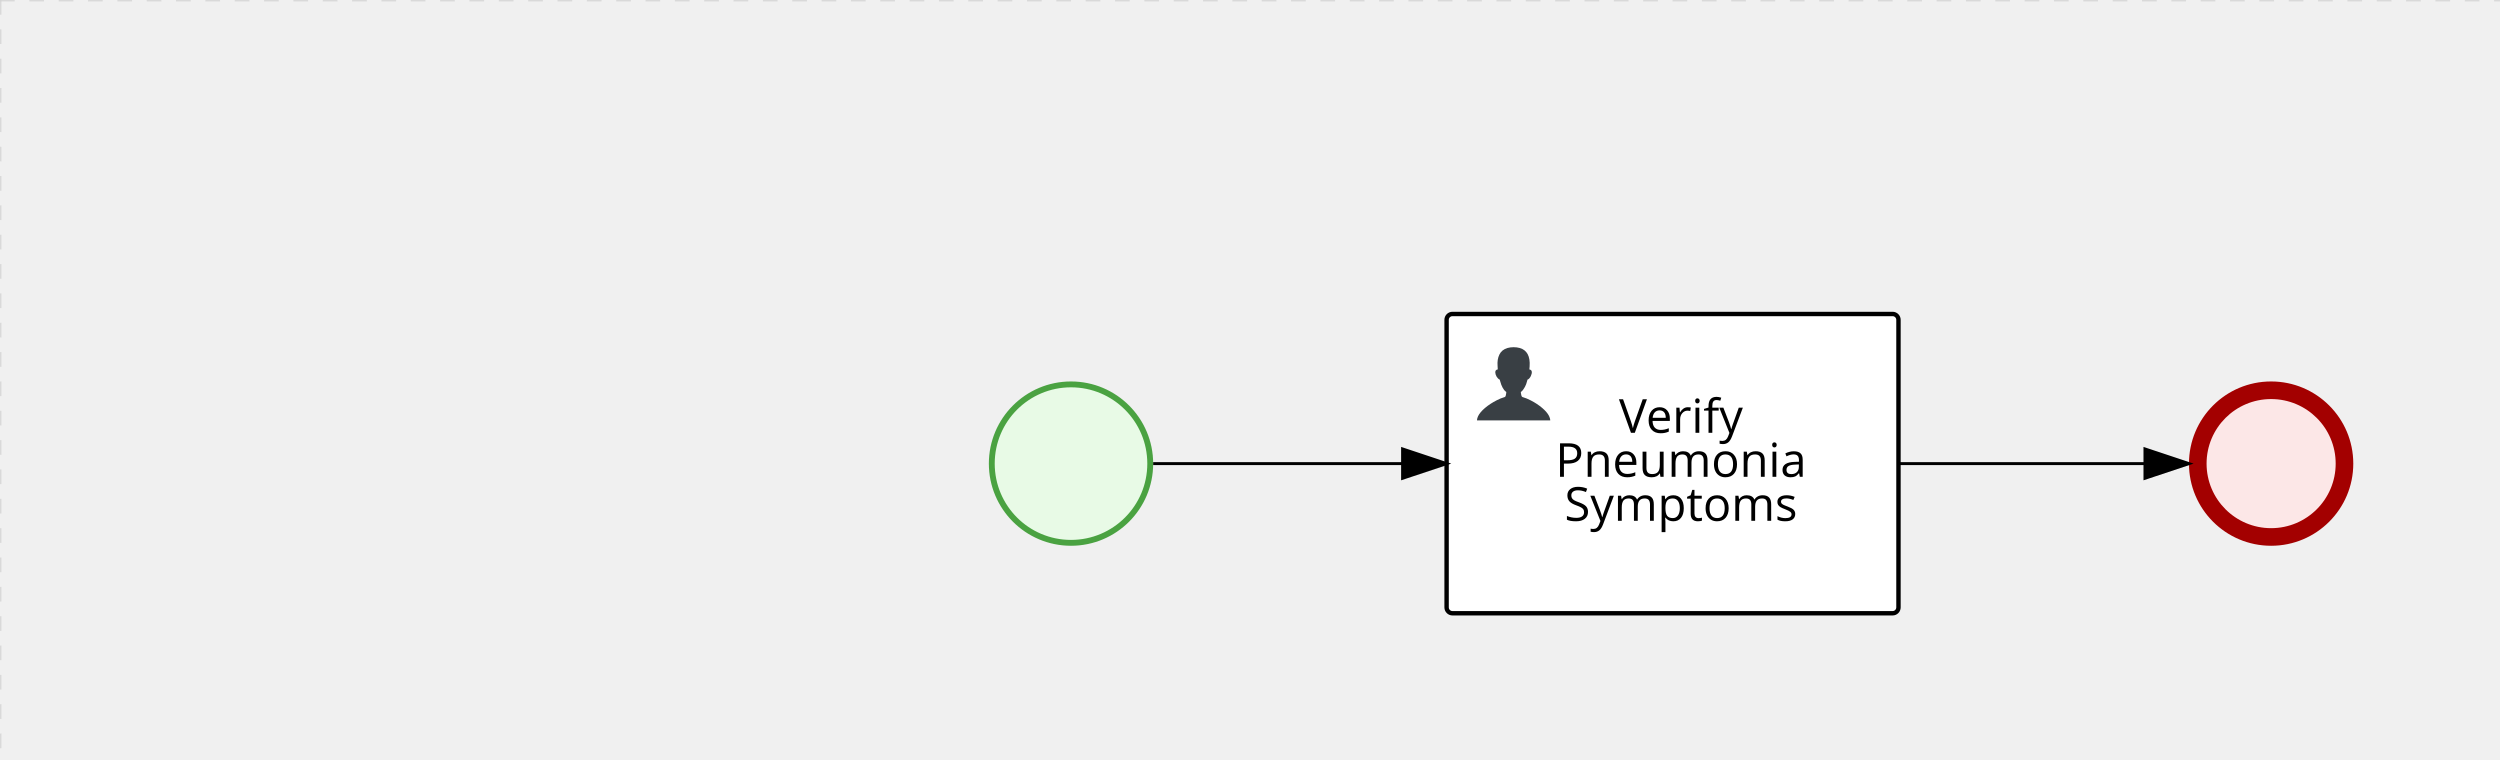
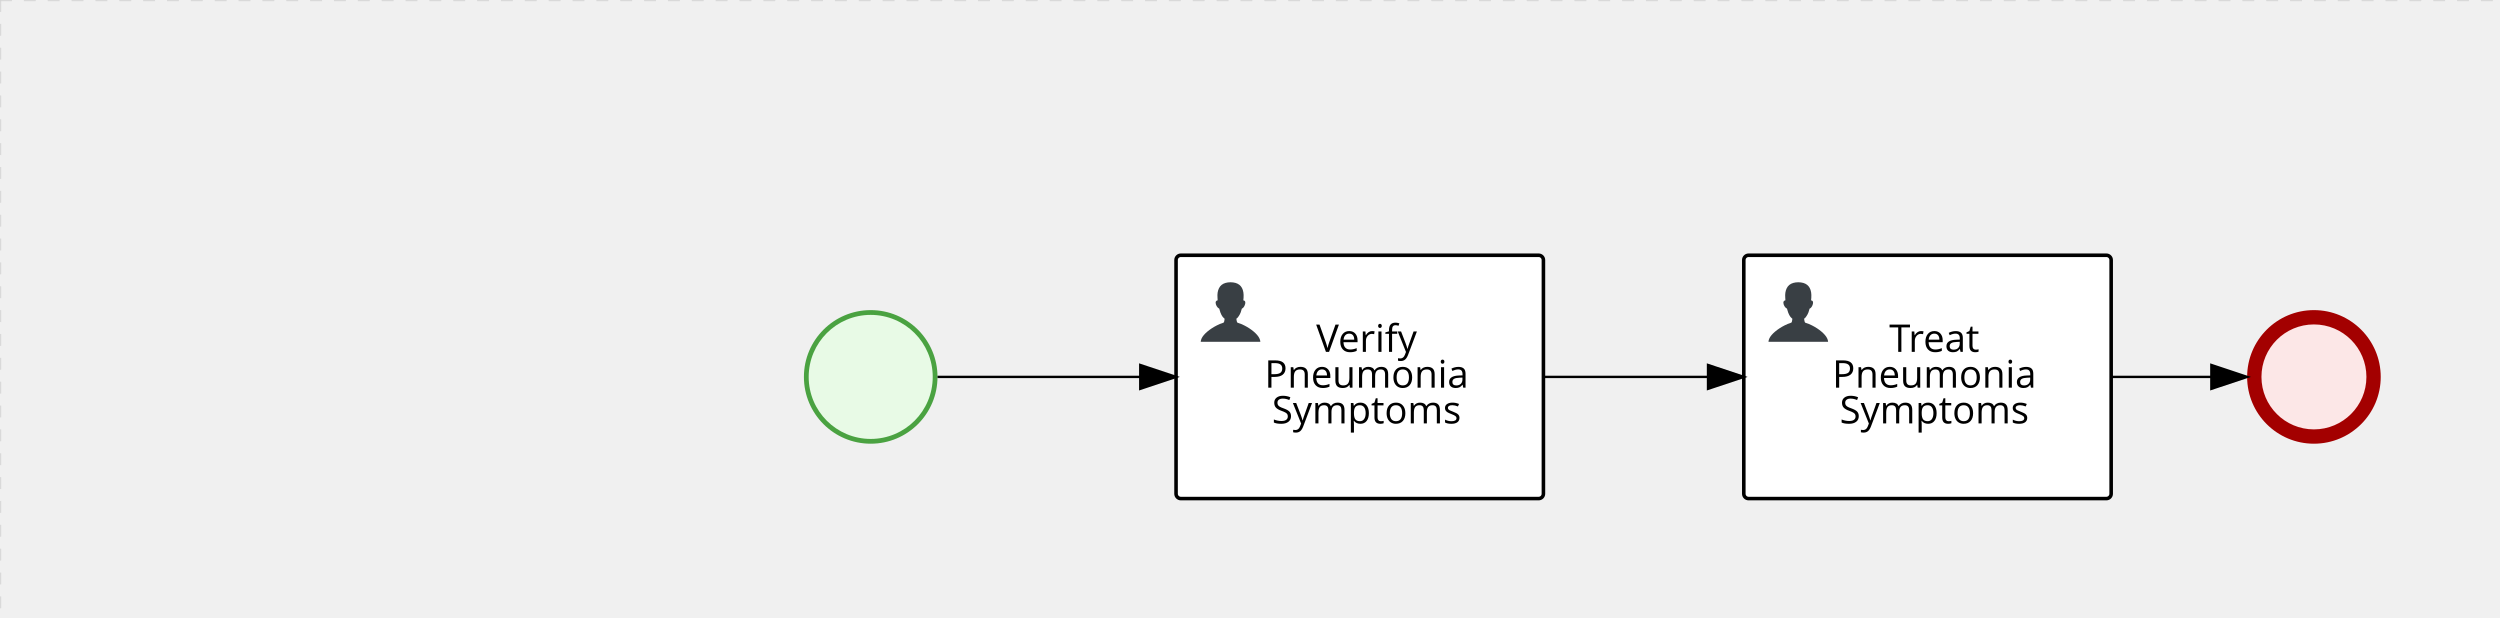
- <svg xmlns="http://www.w3.org/2000/svg" version="1.1" width="852" height="259" viewBox="0 0 852 259">
+ <svg xmlns="http://www.w3.org/2000/svg" version="1.1" width="1048" height="259" viewBox="0 0 1048 259">
  <defs />
  <g transform="matrix(1,0,0,1,0,0)">
    <g>
      <g>
        <g>
          <path fill="none" stroke="#d3d3d3" paint-order="fill stroke markers" d=" M 0 0 L 1200 0" stroke-miterlimit="10" stroke-opacity="0.8" stroke-dasharray="5" />
        </g>
        <g>
          <path fill="none" stroke="#d3d3d3" paint-order="fill stroke markers" d=" M 0 0 L 0 800" stroke-miterlimit="10" stroke-opacity="0.8" stroke-dasharray="5" />
        </g>
-       </g>
-       <g id="_CDF00F90-E145-45B0-8582-5D05CE8DD448" bpmn2nodeid="_CDF00F90-E145-45B0-8582-5D05CE8DD448" transform="matrix(1,0,0,1,746,130)">
-         <g>
-           <path fill="none" stroke="none" />
-         </g>
-         <g transform="matrix(0.125,0,0,0.125,0,0)">
-           <g transform="matrix(1,0,0,1,0,0)">
-             <path fill="#fce7e7" stroke="none" id="_CDF00F90-E145-45B0-8582-5D05CE8DD448?shapeType=BACKGROUND" paint-order="stroke fill markers" d=" M 0 0 M 444 224 C 444 263.9 434.2 300.8 414.4 334.5 C 394.7 368.2 368 394.9 334.4 414.5 C 300.8 434.1 263.9 444 224 444 C 184.1 444 147.2 434.2 113.5 414.4 C 79.8 394.7 53.1 368 33.5 334.4 C 13.9 300.8 4 263.9 4 224 C 4 184.1 13.8 147.2 33.6 113.5 C 53.4 79.8 80.1 53.1 113.6 33.5 C 147.1 13.9 184.1 4 224 4 C 263.9 4 300.8 13.8 334.5 33.6 C 368.2 53.4 394.9 80.1 414.5 113.6 C 434.1 147.1 444 184.1 444 224 Z" />
-           </g>
-           <g>
-             <g transform="matrix(1,0,0,1,0,0)">
-               <g transform="matrix(1,0,0,1,0,0)">
-                 <path fill="rgb(163,0,0)" stroke="none" id="_CDF00F90-E145-45B0-8582-5D05CE8DD448?shapeType=BORDER&amp;renderType=FILL" paint-order="stroke fill markers" d=" M 0 0 M 224 0 C 100.3 0 0 100.3 0 224 C 0 347.7 100.3 448 224 448 C 347.7 448 448 347.7 448 224 C 448 100.3 347.7 0 224 0 Z M 0 0 M 224 400 C 126.8 400 48 321.2 48 224 C 48 126.8 126.8 48 224 48 C 321.2 48 400 126.8 400 224 C 400 321.2 321.2 400 224 400 Z" />
-               </g>
-             </g>
-           </g>
-         </g>
-         <g transform="matrix(1,0,0,1,28,61)" />
      </g>
      <g id="_795B6C84-7D37-4C04-A7BC-453DE7CEEFE7" bpmn2nodeid="_795B6C84-7D37-4C04-A7BC-453DE7CEEFE7" transform="matrix(1,0,0,1,337,130)">
        <g>
          <path fill="none" stroke="none" />
        </g>
        <g transform="matrix(0.125,0,0,0.125,0,0)">
          <g transform="matrix(1,0,0,1,0,0)">
            <path fill="#e8fae6" stroke="none" id="_795B6C84-7D37-4C04-A7BC-453DE7CEEFE7?shapeType=BACKGROUND" paint-order="stroke fill markers" d=" M 0 0 M 444 224 C 444 263.9 434.2 300.8 414.4 334.5 C 394.7 368.2 368 394.9 334.4 414.5 C 300.8 434.1 263.9 444 224 444 C 184.1 444 147.2 434.2 113.5 414.4 C 79.8 394.7 53.1 368 33.5 334.4 C 13.9 300.8 4 263.9 4 224 C 4 184.1 13.8 147.2 33.6 113.5 C 53.4 79.8 80.1 53.1 113.6 33.5 C 147.1 13.9 184.1 4 224 4 C 263.9 4 300.8 13.8 334.5 33.6 C 368.2 53.4 394.9 80.1 414.5 113.6 C 434.1 147.1 444 184.1 444 224 Z" />
          </g>
          <g>
            <g transform="matrix(1,0,0,1,0,0)">
              <g transform="matrix(1,0,0,1,0,0)">
                <path fill="rgb(74,162,65)" stroke="none" id="_795B6C84-7D37-4C04-A7BC-453DE7CEEFE7?shapeType=BORDER&amp;renderType=FILL" paint-order="stroke fill markers" d=" M 0 0 M 224 0 C 100.3 0 0 100.3 0 224 C 0 347.7 100.3 448 224 448 C 347.7 448 448 347.7 448 224 C 448 100.3 347.7 0 224 0 Z M 0 0 M 224 432 C 109.1 432 16 338.9 16 224 C 16 109.1 109.1 16 224 16 C 338.9 16 432 109.1 432 224 C 432 338.9 338.9 432 224 432 Z" />
              </g>
            </g>
          </g>
        </g>
        <g transform="matrix(1,0,0,1,28,61)" />
      </g>
-       <g transform="matrix(1,0,0,1,746,130)" />
      <g transform="matrix(1,0,0,1,337,130)" />
      <g id="_70D423D8-AE3D-4B4F-9841-3F1E38A57553" bpmn2nodeid="_70D423D8-AE3D-4B4F-9841-3F1E38A57553" transform="matrix(1,0,0,1,493,107)">
        <g>
          <path fill="none" stroke="none" />
        </g>
        <g transform="matrix(1,0,0,1,0,0)">
          <path fill="#ffffff" stroke="none" id="_70D423D8-AE3D-4B4F-9841-3F1E38A57553?shapeType=BACKGROUND" paint-order="stroke fill markers" d=" M 2 0 L 152 0 L 152 0 A 2 2 0 0 1 154 2 L 154 100 L 154 100 A 2 2 0 0 1 152 102 L 2 102 L 2 102 A 2 2 0 0 1 0 100 L 0 2 L 0 2 A 2 2 0 0 1 2 0 Z" />
        </g>
        <g transform="matrix(1,0,0,1,0,0)">
          <path fill="none" stroke="rgb(0,0,0)" id="_70D423D8-AE3D-4B4F-9841-3F1E38A57553?shapeType=BORDER&amp;renderType=STROKE" paint-order="fill stroke markers" d=" M 2 0 L 152 0 L 152 0 A 2 2 0 0 1 154 2 L 154 100 L 154 100 A 2 2 0 0 1 152 102 L 2 102 L 2 102 A 2 2 0 0 1 0 100 L 0 2 L 0 2 A 2 2 0 0 1 2 0 Z" stroke-miterlimit="10" stroke-width="1.5" stroke-dasharray="" />
        </g>
        <g>
          <g transform="matrix(0.06,0,0,0.06,9.4,9.4)">
            <g transform="matrix(1,0,0,1,0,0)">
              <path fill="#393f44" stroke="none" id="_70D423D8-AE3D-4B4F-9841-3F1E38A57553undefined" paint-order="stroke fill markers" d=" M 0 0 M 16 445.21 C 16 440.869 18.784 431.129 22.001 424.217 C 35.768 394.64 77.283 359.28 129 333.084 C 144.516 325.224 157.347 319.964 167.807 317.174 C 171.932 316.074 175.729 314.414 176.525 313.363 C 178.894 310.234 180.914 302.908 181.727 294.5 L 182.5 286.5 L 178.507 283.455 C 166.303 274.146 154.284 251.678 148.04 226.5 C 145.611 216.707 145.056 215.462 142.984 215.158 C 141.703 214.97 138.083 212.243 134.939 209.099 C 123.233 197.393 116.891 177.376 121.44 166.49 C 123.002 162.751 128.155 159.01 131.75 159.004 C 134.448 159 134.471 158.603 132.914 138.788 C 130.927 113.496 134.279 92.265 143.132 74.076 C 152.232 55.38 167.569 42.882 189.049 36.66 C 210.203 30.532 237.797 30.532 258.951 36.66 C 300.042 48.563 318.958 83.806 314.955 141 C 314.32 150.075 313.624 157.788 313.409 158.14 C 313.194 158.493 314.575 159.073 316.479 159.43 C 328.929 161.766 330.986 177.018 321.496 196.621 C 316.903 206.109 309.357 214.508 304.817 215.185 C 303.023 215.453 302.293 217.146 299.943 226.5 C 296.659 239.567 294.474 245.305 287.948 257.995 C 282.491 268.606 273.035 281.109 268.108 284.229 L 264.871 286.278 L 265.518 292.889 C 266.345 301.33 268.639 309.871 270.877 312.837 C 272.067 314.415 275.002 315.79 280.063 317.139 C 291.069 320.075 303.617 325.274 321 334.102 C 369.815 358.891 410.848 393.758 425.032 422.5 C 429.07 430.682 432 440.232 432 445.21 L 432 448 L 224 448 L 16 448 L 16 445.21 Z" />
            </g>
          </g>
        </g>
        <g transform="matrix(1,0,0,1,4.04,13.68)">
          <g transform="matrix(0.04,0,0,0.04,63.36,69.12)">
            <g transform="matrix(1,0,0,1,0,0)">
              <path fill="none" stroke="none" />
            </g>
            <g transform="matrix(1,0,0,1,0,0)">
              <path fill="none" stroke="none" />
            </g>
          </g>
        </g>
        <g transform="matrix(1,0,0,1,35,28.5)">
          <text fill="#000000" stroke="none" font-family="Open Sans" font-size="12pt" font-style="normal" font-weight="normal" text-decoration="normal" x="44.859" y="12" text-anchor="middle" dominant-baseline="alphabetic">     Verify      </text>
          <text fill="#000000" stroke="none" font-family="Open Sans" font-size="12pt" font-style="normal" font-weight="normal" text-decoration="normal" x="44.859" y="27" text-anchor="middle" dominant-baseline="alphabetic">Pneumonia </text>
          <text fill="#000000" stroke="none" font-family="Open Sans" font-size="12pt" font-style="normal" font-weight="normal" text-decoration="normal" x="44.859" y="42" text-anchor="middle" dominant-baseline="alphabetic"> Symptoms </text>
        </g>
      </g>
      <g id="_A175A163-A3E6-4A53-A287-818DDCCDA427" bpmn2nodeid="_A175A163-A3E6-4A53-A287-818DDCCDA427">
        <g>
          <path fill="none" stroke="rgb(0,0,0)" paint-order="fill stroke markers" d=" M 393 158 L 478 158" stroke-miterlimit="10" stroke-dasharray="" />
        </g>
        <g transform="matrix(1,0,0,1,393,158)" />
        <g transform="matrix(6.123233995736766e-17,1,-1,6.123233995736766e-17,493,153)">
          <path fill="rgb(0,0,0)" stroke="rgb(0,0,0)" paint-order="fill stroke markers" d=" M 10 15 L 0 15 L 5 0 Z" stroke-miterlimit="10" stroke-dasharray="" />
        </g>
        <g transform="matrix(1,0,0,1,393,148)" />
      </g>
-       <g id="_CF9918C6-A0D4-4CE0-93BC-A0E80710FF03" bpmn2nodeid="_CF9918C6-A0D4-4CE0-93BC-A0E80710FF03">
+       <g transform="matrix(1,0,0,1,493,107)" />
+       <g id="_CDF00F90-E145-45B0-8582-5D05CE8DD448" bpmn2nodeid="_CDF00F90-E145-45B0-8582-5D05CE8DD448" transform="matrix(1,0,0,1,942,130)">
        <g>
-           <path fill="none" stroke="rgb(0,0,0)" paint-order="fill stroke markers" d=" M 647 158 L 731 158" stroke-miterlimit="10" stroke-dasharray="" />
+           <path fill="none" stroke="none" />
+         </g>
+         <g transform="matrix(0.125,0,0,0.125,0,0)">
+           <g transform="matrix(1,0,0,1,0,0)">
+             <path fill="#fce7e7" stroke="none" id="_CDF00F90-E145-45B0-8582-5D05CE8DD448?shapeType=BACKGROUND" paint-order="stroke fill markers" d=" M 0 0 M 444 224 C 444 263.9 434.2 300.8 414.4 334.5 C 394.7 368.2 368 394.9 334.4 414.5 C 300.8 434.1 263.9 444 224 444 C 184.1 444 147.2 434.2 113.5 414.4 C 79.8 394.7 53.1 368 33.5 334.4 C 13.9 300.8 4 263.9 4 224 C 4 184.1 13.8 147.2 33.6 113.5 C 53.4 79.8 80.1 53.1 113.6 33.5 C 147.1 13.9 184.1 4 224 4 C 263.9 4 300.8 13.8 334.5 33.6 C 368.2 53.4 394.9 80.1 414.5 113.6 C 434.1 147.1 444 184.1 444 224 Z" />
+           </g>
+           <g>
+             <g transform="matrix(1,0,0,1,0,0)">
+               <g transform="matrix(1,0,0,1,0,0)">
+                 <path fill="rgb(163,0,0)" stroke="none" id="_CDF00F90-E145-45B0-8582-5D05CE8DD448?shapeType=BORDER&amp;renderType=FILL" paint-order="stroke fill markers" d=" M 0 0 M 224 0 C 100.3 0 0 100.3 0 224 C 0 347.7 100.3 448 224 448 C 347.7 448 448 347.7 448 224 C 448 100.3 347.7 0 224 0 Z M 0 0 M 224 400 C 126.8 400 48 321.2 48 224 C 48 126.8 126.8 48 224 48 C 321.2 48 400 126.8 400 224 C 400 321.2 321.2 400 224 400 Z" />
+               </g>
+             </g>
+           </g>
+         </g>
+         <g transform="matrix(1,0,0,1,28,61)" />
+       </g>
+       <g transform="matrix(1,0,0,1,942,130)" />
+       <g id="_FCEDEDAB-ADF7-4505-984B-410177C1AAAE" bpmn2nodeid="_FCEDEDAB-ADF7-4505-984B-410177C1AAAE" transform="matrix(1,0,0,1,731,107)">
+         <g>
+           <path fill="none" stroke="none" />
+         </g>
+         <g transform="matrix(1,0,0,1,0,0)">
+           <path fill="#ffffff" stroke="none" id="_FCEDEDAB-ADF7-4505-984B-410177C1AAAE?shapeType=BACKGROUND" paint-order="stroke fill markers" d=" M 2 0 L 152 0 L 152 0 A 2 2 0 0 1 154 2 L 154 100 L 154 100 A 2 2 0 0 1 152 102 L 2 102 L 2 102 A 2 2 0 0 1 0 100 L 0 2 L 0 2 A 2 2 0 0 1 2 0 Z" />
+         </g>
+         <g transform="matrix(1,0,0,1,0,0)">
+           <path fill="none" stroke="rgb(0,0,0)" id="_FCEDEDAB-ADF7-4505-984B-410177C1AAAE?shapeType=BORDER&amp;renderType=STROKE" paint-order="fill stroke markers" d=" M 2 0 L 152 0 L 152 0 A 2 2 0 0 1 154 2 L 154 100 L 154 100 A 2 2 0 0 1 152 102 L 2 102 L 2 102 A 2 2 0 0 1 0 100 L 0 2 L 0 2 A 2 2 0 0 1 2 0 Z" stroke-miterlimit="10" stroke-width="1.5" stroke-dasharray="" />
+         </g>
+         <g>
+           <g transform="matrix(0.06,0,0,0.06,9.4,9.4)">
+             <g transform="matrix(1,0,0,1,0,0)">
+               <path fill="#393f44" stroke="none" id="_FCEDEDAB-ADF7-4505-984B-410177C1AAAEundefined" paint-order="stroke fill markers" d=" M 0 0 M 16 445.21 C 16 440.869 18.784 431.129 22.001 424.217 C 35.768 394.64 77.283 359.28 129 333.084 C 144.516 325.224 157.347 319.964 167.807 317.174 C 171.932 316.074 175.729 314.414 176.525 313.363 C 178.894 310.234 180.914 302.908 181.727 294.5 L 182.5 286.5 L 178.507 283.455 C 166.303 274.146 154.284 251.678 148.04 226.5 C 145.611 216.707 145.056 215.462 142.984 215.158 C 141.703 214.97 138.083 212.243 134.939 209.099 C 123.233 197.393 116.891 177.376 121.44 166.49 C 123.002 162.751 128.155 159.01 131.75 159.004 C 134.448 159 134.471 158.603 132.914 138.788 C 130.927 113.496 134.279 92.265 143.132 74.076 C 152.232 55.38 167.569 42.882 189.049 36.66 C 210.203 30.532 237.797 30.532 258.951 36.66 C 300.042 48.563 318.958 83.806 314.955 141 C 314.32 150.075 313.624 157.788 313.409 158.14 C 313.194 158.493 314.575 159.073 316.479 159.43 C 328.929 161.766 330.986 177.018 321.496 196.621 C 316.903 206.109 309.357 214.508 304.817 215.185 C 303.023 215.453 302.293 217.146 299.943 226.5 C 296.659 239.567 294.474 245.305 287.948 257.995 C 282.491 268.606 273.035 281.109 268.108 284.229 L 264.871 286.278 L 265.518 292.889 C 266.345 301.33 268.639 309.871 270.877 312.837 C 272.067 314.415 275.002 315.79 280.063 317.139 C 291.069 320.075 303.617 325.274 321 334.102 C 369.815 358.891 410.848 393.758 425.032 422.5 C 429.07 430.682 432 440.232 432 445.21 L 432 448 L 224 448 L 16 448 L 16 445.21 Z" />
+             </g>
+           </g>
+         </g>
+         <g transform="matrix(1,0,0,1,4.04,13.68)">
+           <g transform="matrix(0.04,0,0,0.04,63.36,69.12)">
+             <g transform="matrix(1,0,0,1,0,0)">
+               <path fill="none" stroke="none" />
+             </g>
+             <g transform="matrix(1,0,0,1,0,0)">
+               <path fill="none" stroke="none" />
+             </g>
+           </g>
+         </g>
+         <g transform="matrix(1,0,0,1,35,28.5)">
+           <text fill="#000000" stroke="none" font-family="Open Sans" font-size="12pt" font-style="normal" font-weight="normal" text-decoration="normal" x="44.859" y="12" text-anchor="middle" dominant-baseline="alphabetic">     Treat       </text>
+           <text fill="#000000" stroke="none" font-family="Open Sans" font-size="12pt" font-style="normal" font-weight="normal" text-decoration="normal" x="44.859" y="27" text-anchor="middle" dominant-baseline="alphabetic">Pneumonia </text>
+           <text fill="#000000" stroke="none" font-family="Open Sans" font-size="12pt" font-style="normal" font-weight="normal" text-decoration="normal" x="44.859" y="42" text-anchor="middle" dominant-baseline="alphabetic"> Symptoms </text>
+         </g>
+       </g>
+       <g id="_D99747FB-27B9-427F-BC81-B68B84F4F471" bpmn2nodeid="_D99747FB-27B9-427F-BC81-B68B84F4F471">
+         <g>
+           <path fill="none" stroke="rgb(0,0,0)" paint-order="fill stroke markers" d=" M 647 158 L 716 158" stroke-miterlimit="10" stroke-dasharray="" />
        </g>
        <g transform="matrix(1,0,0,1,647,158)" />
-         <g transform="matrix(6.123233995736766e-17,1,-1,6.123233995736766e-17,746,153)">
+         <g transform="matrix(6.123233995736766e-17,1,-1,6.123233995736766e-17,731,153)">
          <path fill="rgb(0,0,0)" stroke="rgb(0,0,0)" paint-order="fill stroke markers" d=" M 10 15 L 0 15 L 5 0 Z" stroke-miterlimit="10" stroke-dasharray="" />
        </g>
        <g transform="matrix(1,0,0,1,647,148)" />
      </g>
-       <g transform="matrix(1,0,0,1,493,107)" />
+       <g id="_2904F015-98E2-4273-BA57-9836156CB037" bpmn2nodeid="_2904F015-98E2-4273-BA57-9836156CB037">
+         <g>
+           <path fill="none" stroke="rgb(0,0,0)" paint-order="fill stroke markers" d=" M 885 158 L 927 158" stroke-miterlimit="10" stroke-dasharray="" />
+         </g>
+         <g transform="matrix(1,0,0,1,885,158)" />
+         <g transform="matrix(6.123233995736766e-17,1,-1,6.123233995736766e-17,942,153)">
+           <path fill="rgb(0,0,0)" stroke="rgb(0,0,0)" paint-order="fill stroke markers" d=" M 10 15 L 0 15 L 5 0 Z" stroke-miterlimit="10" stroke-dasharray="" />
+         </g>
+         <g transform="matrix(1,0,0,1,885,148)" />
+       </g>
+       <g transform="matrix(1,0,0,1,731,107)" />
    </g>
  </g>
</svg>
